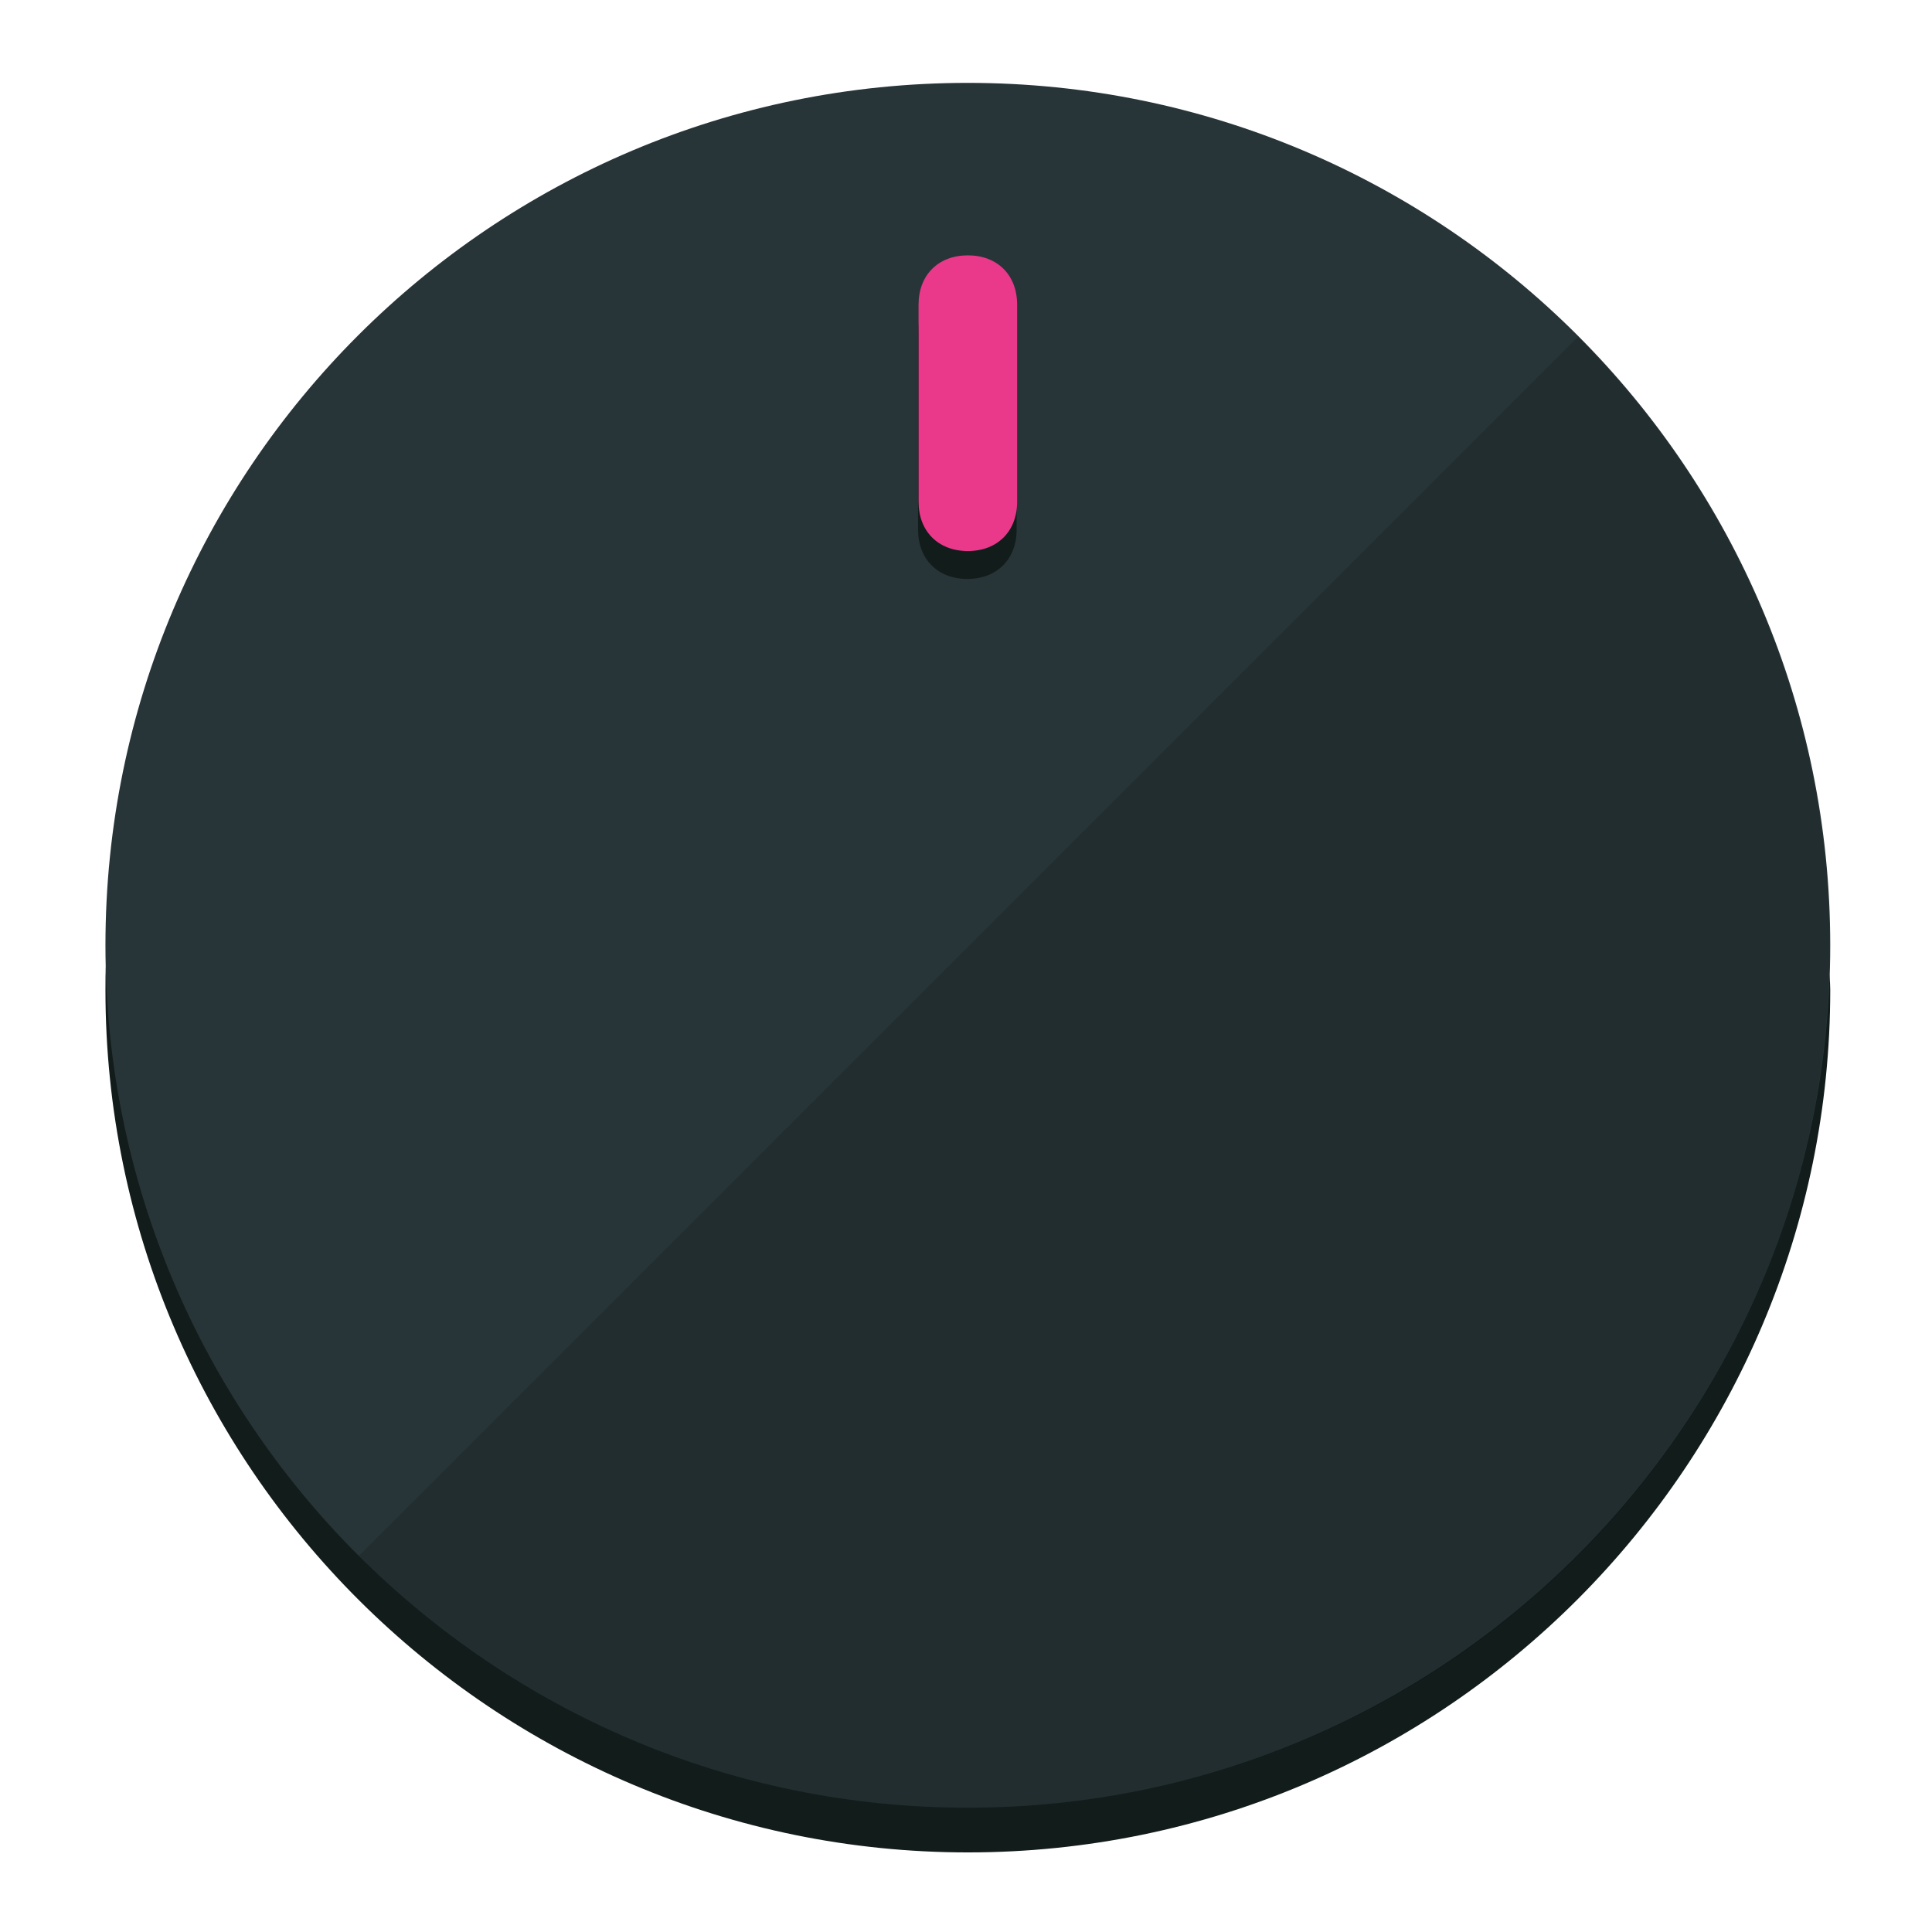
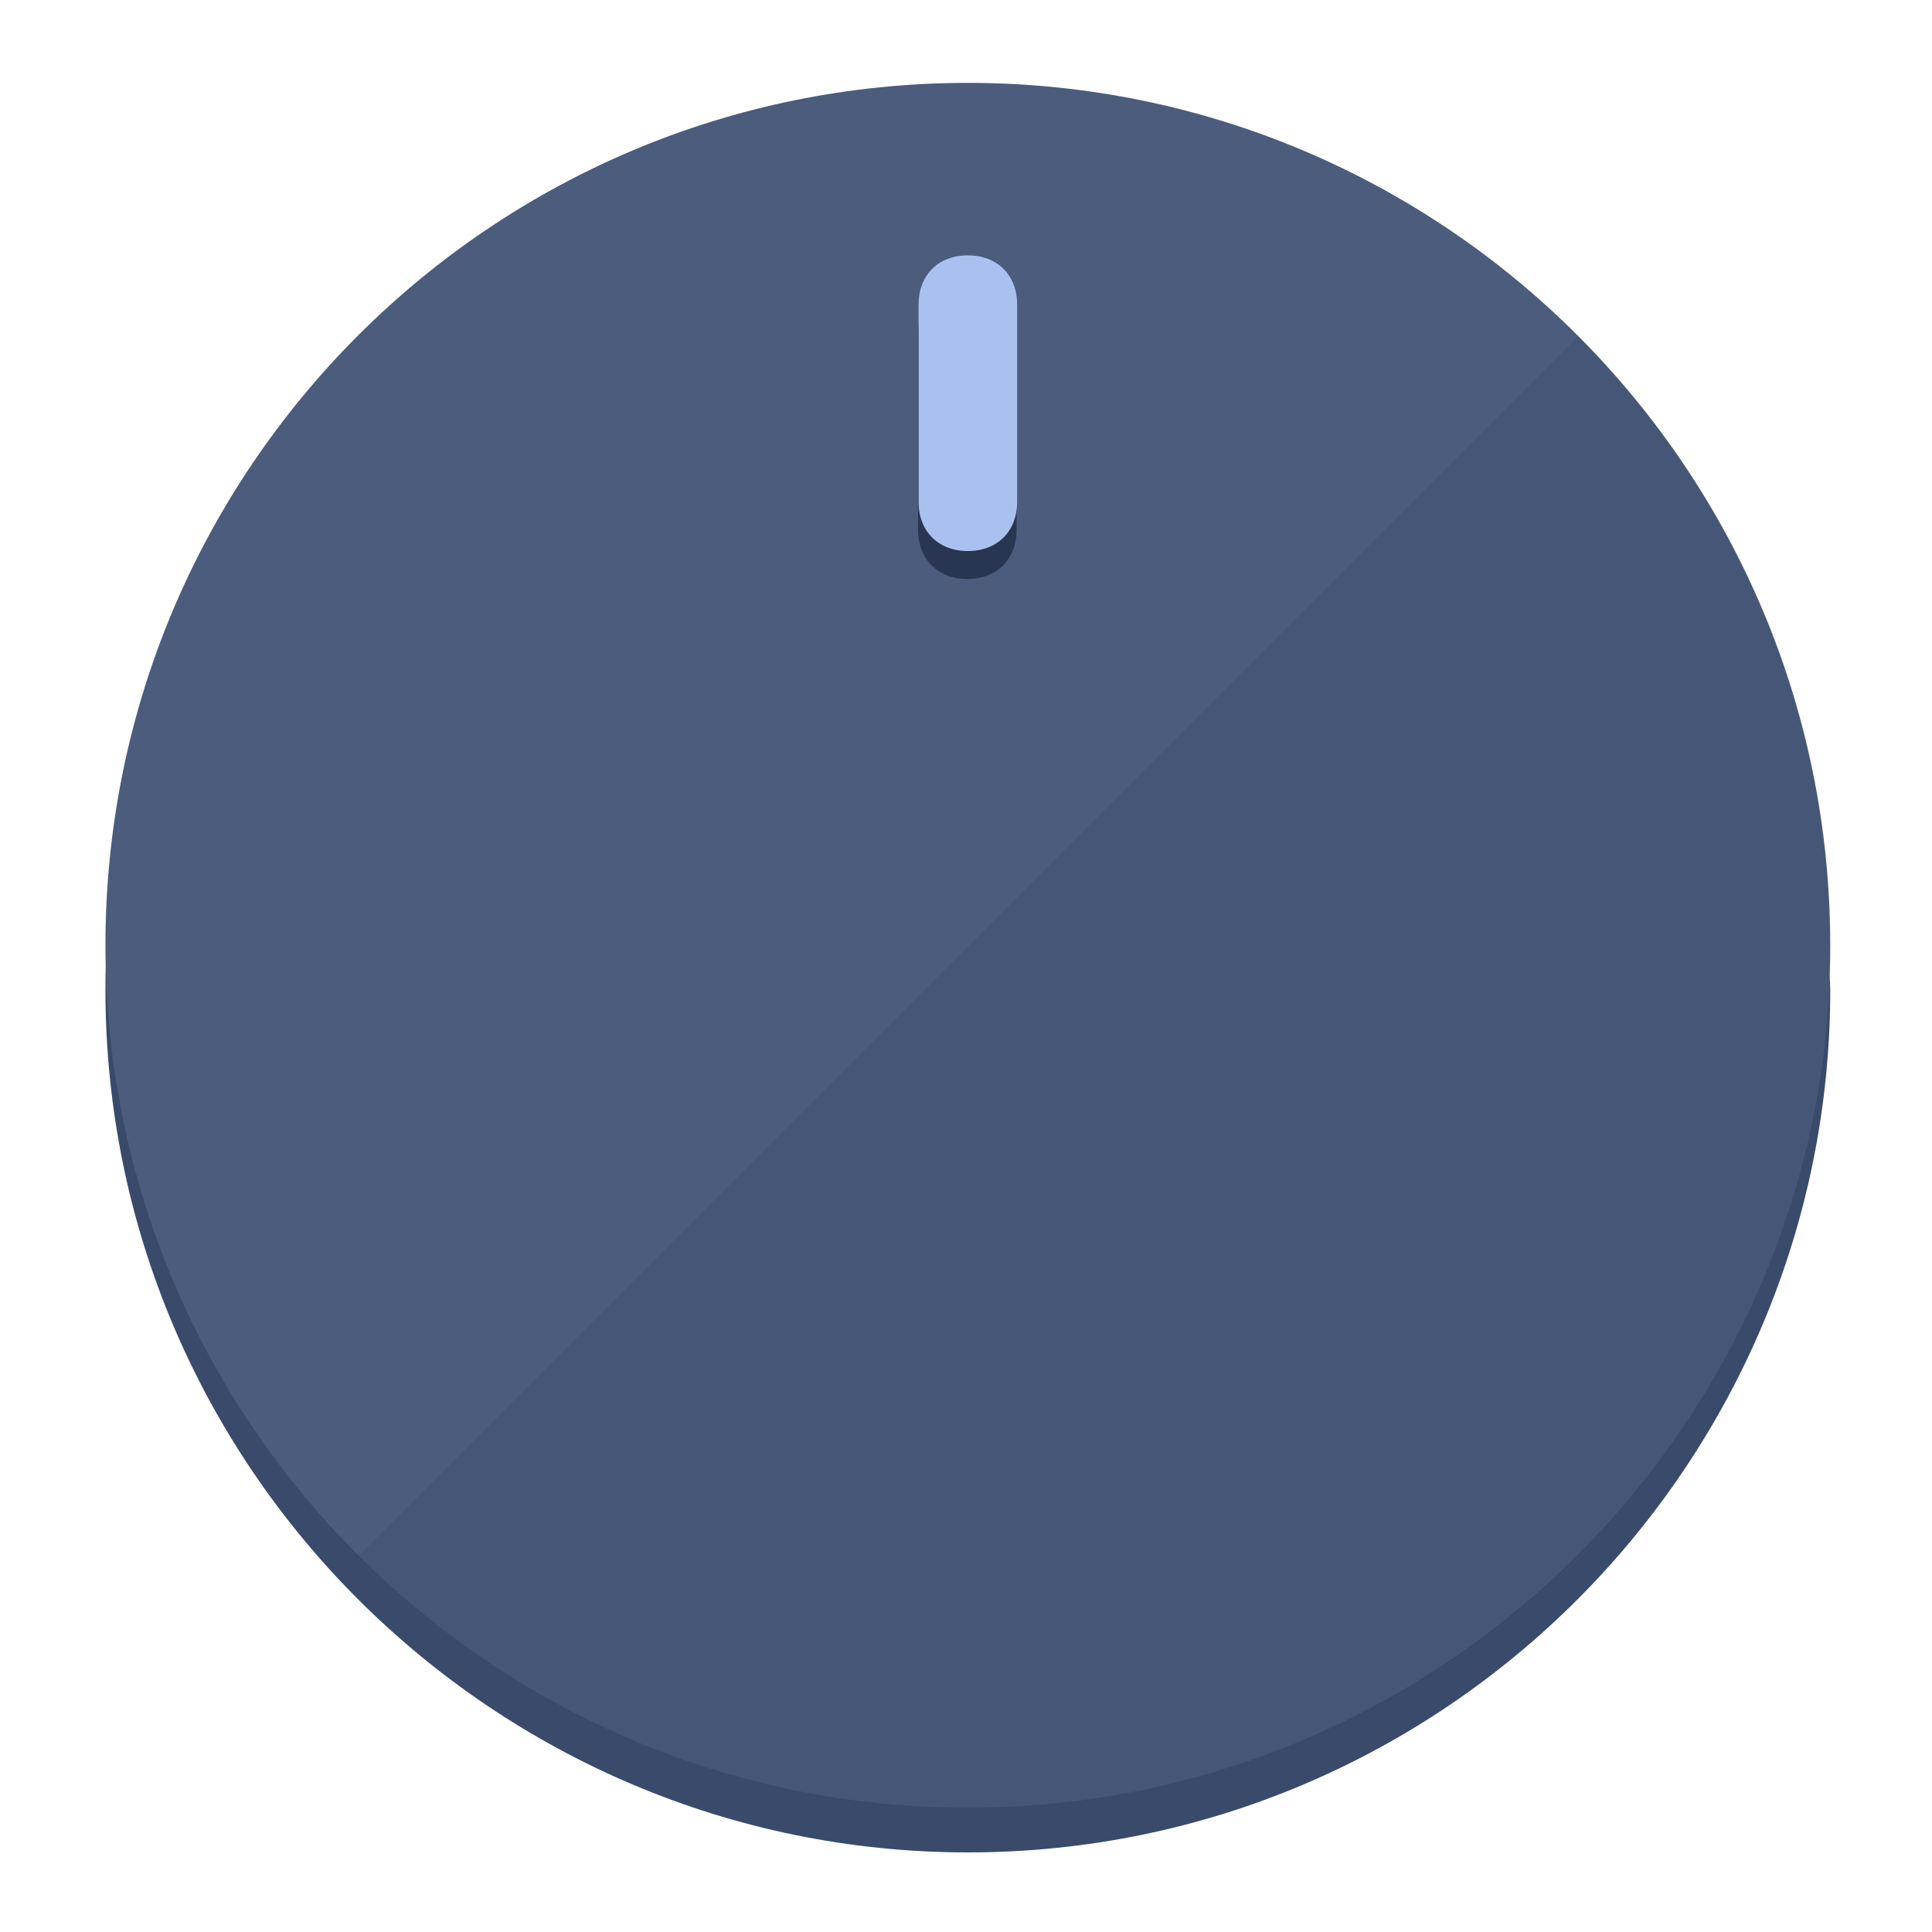
<svg xmlns="http://www.w3.org/2000/svg" height="120px" width="120px" version="1.1" id="Layer_1" viewBox="0 0 496.8 496.8" xml:space="preserve">
  <defs id="defs23" />
  <g id="g3158">
-     <path style="display:inline;fill:#121c1b;fill-opacity:1;stroke-width:1.584" d="m 248.875,445.92 c 116.582,0 212.89,-91.238 220.493,-205.286 0,5.069 1.267,8.87 1.267,13.939 0,121.651 -98.842,221.76 -221.76,221.76 -121.651,0 -221.76,-98.842 -221.76,-221.76 0,-5.069 0,-8.87 1.267,-13.939 7.603,114.048 103.91,205.286 220.493,205.286 z" id="path8" />
-     <circle style="display:inline;fill:#283538;fill-opacity:1;stroke-width:1.584" cx="248.875" cy="243.071" r="221.76" id="circle12" />
-     <path style="display:inline;fill:#000000;fill-opacity:0.154;stroke-width:1.587" d="m 405.744,86.606 c 86.308,86.308 86.308,227.193 0,313.5 -86.308,86.308 -227.193,86.308 -313.5,0" id="path14" />
+     <path style="display:inline;fill:#3A4A6B;fill-opacity:1;stroke-width:1.584" d="m 248.875,445.92 c 116.582,0 212.89,-91.238 220.493,-205.286 0,5.069 1.267,8.87 1.267,13.939 0,121.651 -98.842,221.76 -221.76,221.76 -121.651,0 -221.76,-98.842 -221.76,-221.76 0,-5.069 0,-8.87 1.267,-13.939 7.603,114.048 103.91,205.286 220.493,205.286 z" id="path8" />
+     <circle style="display:inline;fill:#4B5C7D;fill-opacity:1;stroke-width:1.584" cx="248.875" cy="243.071" r="221.76" id="circle12" />
+     <path style="display:inline;fill:#293652;fill-opacity:0.154;stroke-width:1.587" d="m 405.744,86.606 c 86.308,86.308 86.308,227.193 0,313.5 -86.308,86.308 -227.193,86.308 -313.5,0" id="path14" />
  </g>
  <g id="g3198">
    <circle style="display:none;fill:#000000;fill-opacity:0;stroke-width:1.584" cx="248.467" cy="243.582" r="221.76" id="circle12-3" />
-     <path style="display:inline;fill:#121c1b;fill-opacity:1;stroke-width:1.584" d="m 261.42,136.204 c 0,7.603 -5.069,12.672 -12.672,12.672 v 0 c -7.603,0 -12.672,-5.069 -12.672,-12.672 l -1e-5,-50.688 c 3e-5,-7.603 5.069,-12.672 12.672,-12.672 v 0 c 7.603,-1.4e-5 12.672,5.069 12.672,12.672 z" id="path3789" />
-     <path style="display:inline;fill:#ea398a;stroke-width:1.584" d="m 261.547,129.023 c -10e-6,7.603 -5.069,12.672 -12.672,12.672 v 0 c -7.603,1e-5 -12.672,-5.069 -12.672,-12.672 l 10e-6,-50.688 c -10e-6,-7.603 5.069,-12.672 12.672,-12.672 v 0 c 7.603,-3e-6 12.672,5.069 12.672,12.672 z" id="path915" />
+     <path style="display:inline;fill:#293652;fill-opacity:1;stroke-width:1.584" d="m 261.42,136.204 c 0,7.603 -5.069,12.672 -12.672,12.672 v 0 c -7.603,0 -12.672,-5.069 -12.672,-12.672 l -1e-5,-50.688 c 3e-5,-7.603 5.069,-12.672 12.672,-12.672 v 0 c 7.603,-1.4e-5 12.672,5.069 12.672,12.672 z" id="path3789" />
+     <path style="display:inline;fill:#AAC1F0;stroke-width:1.584" d="m 261.547,129.023 c -10e-6,7.603 -5.069,12.672 -12.672,12.672 v 0 c -7.603,1e-5 -12.672,-5.069 -12.672,-12.672 l 10e-6,-50.688 c -10e-6,-7.603 5.069,-12.672 12.672,-12.672 v 0 c 7.603,-3e-6 12.672,5.069 12.672,12.672 z" id="path915" />
  </g>
</svg>
